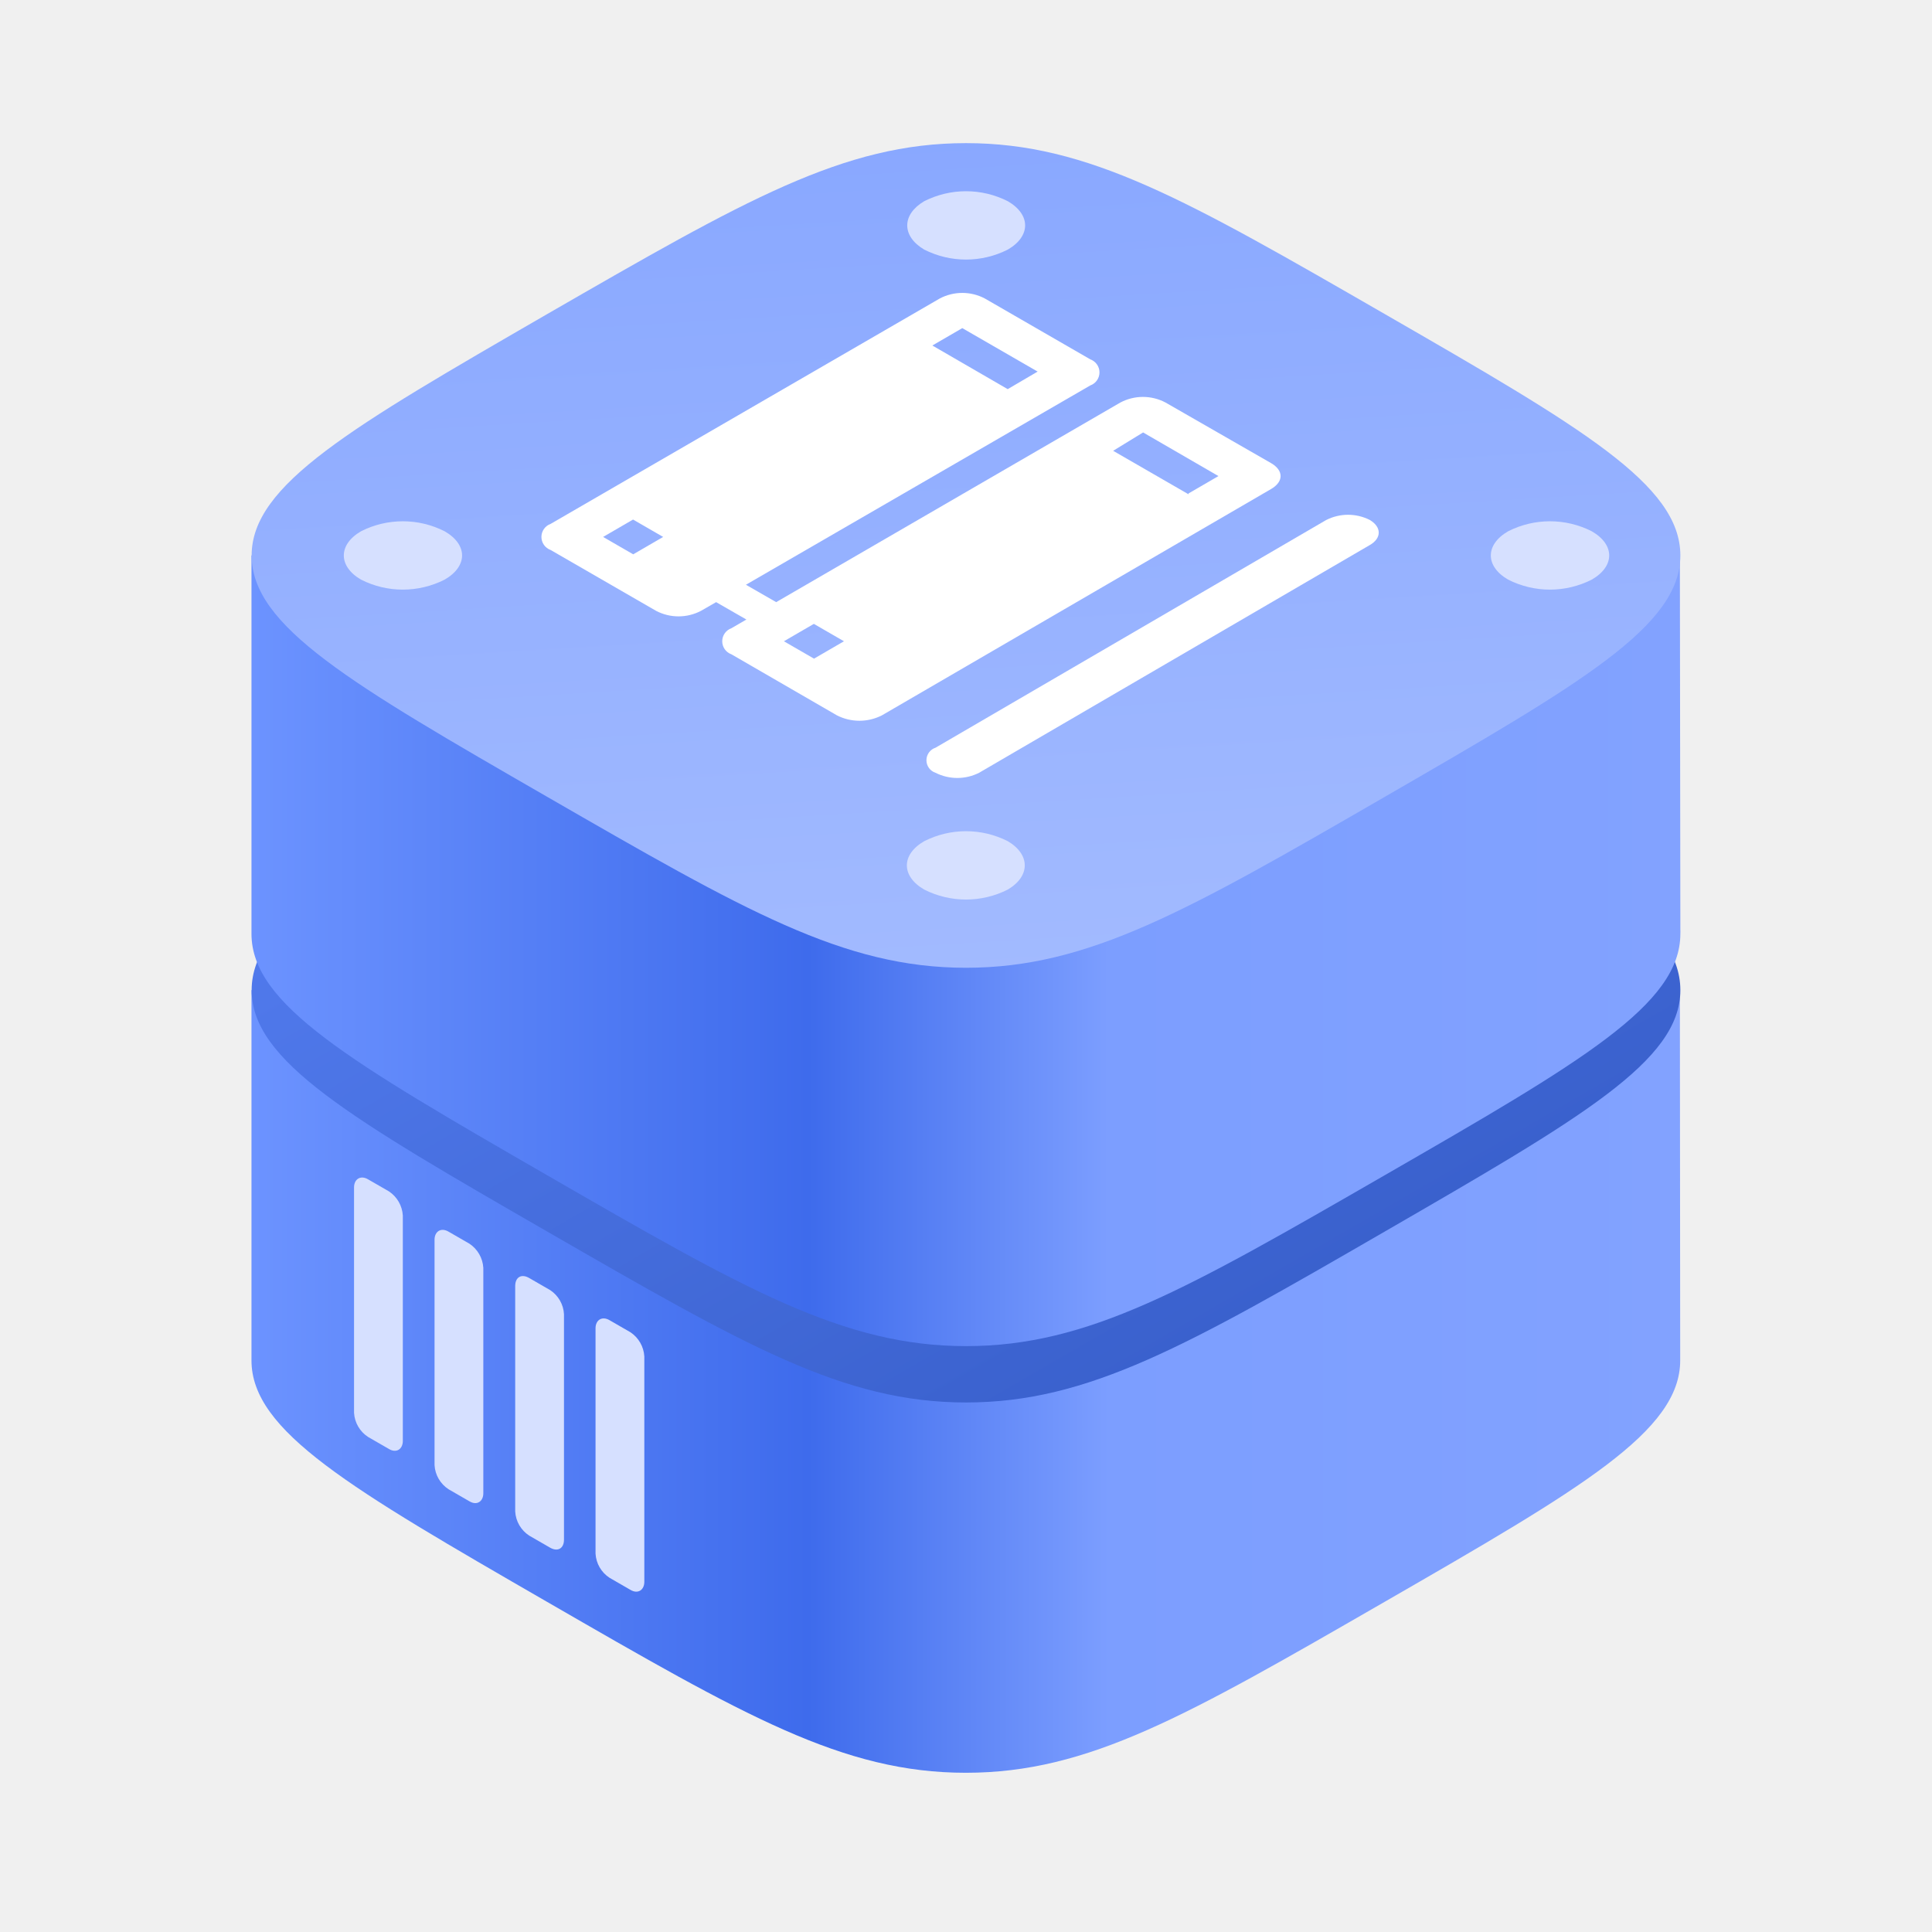
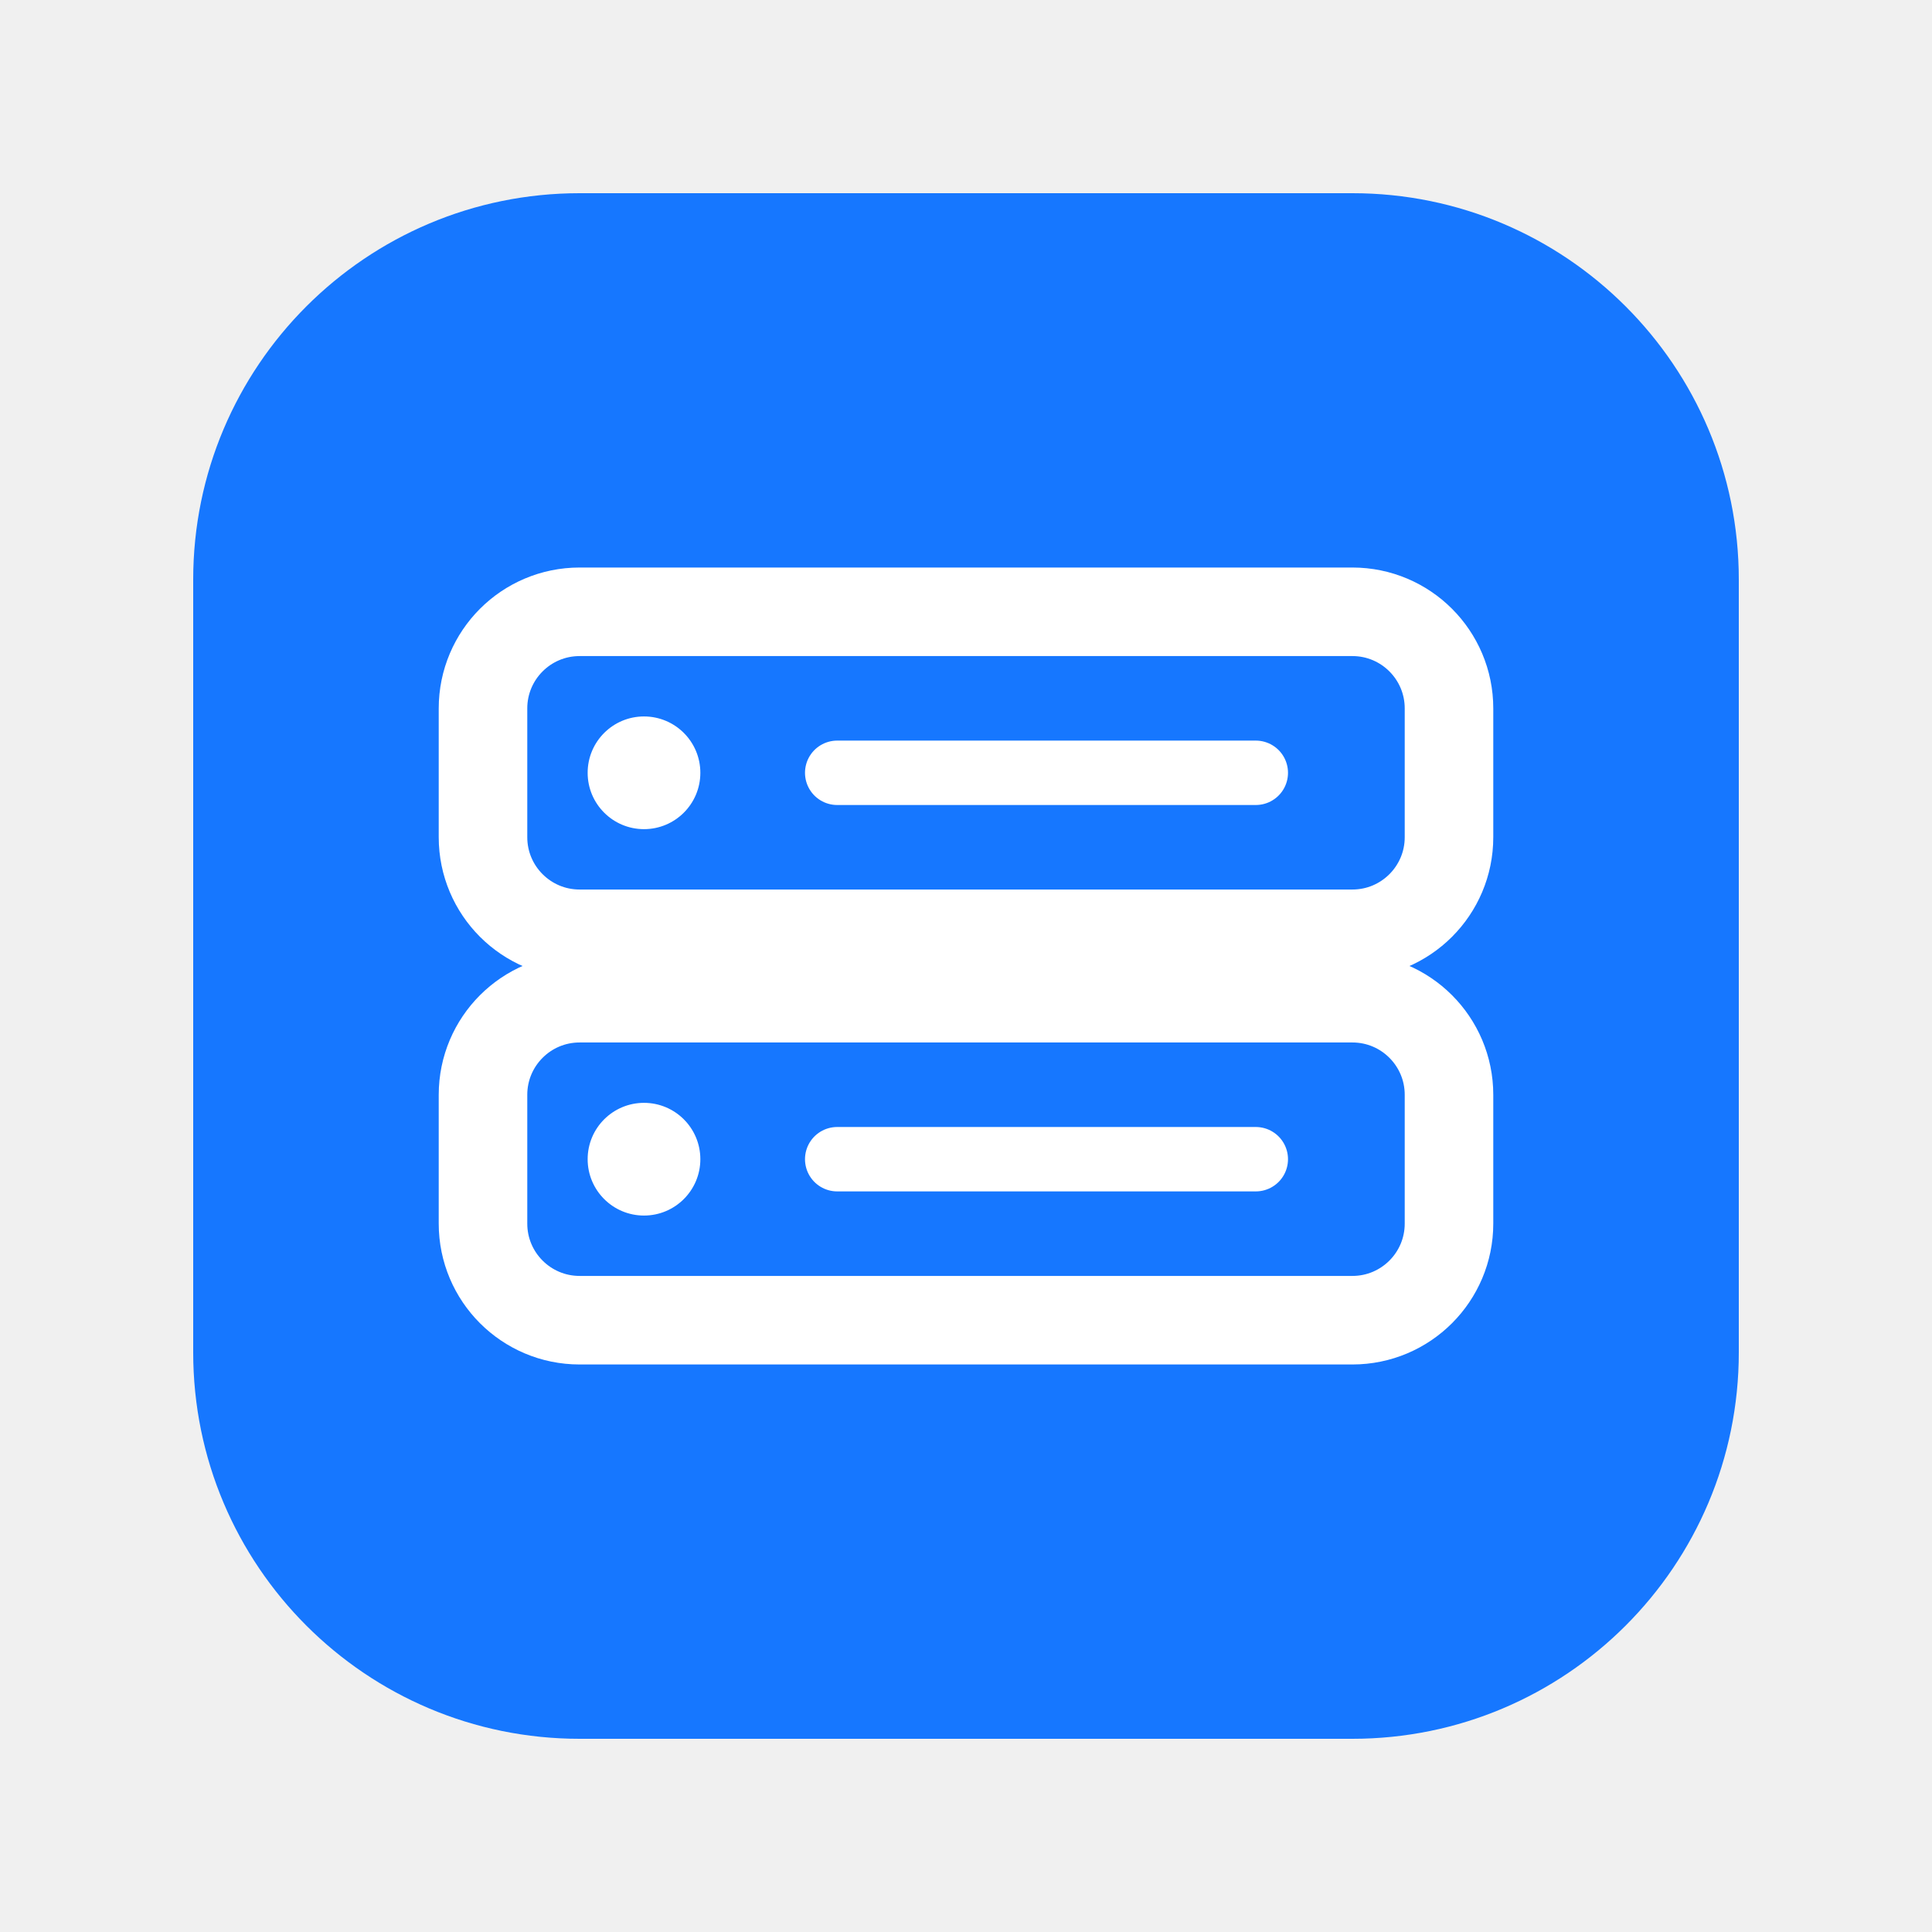
- <svg xmlns="http://www.w3.org/2000/svg" xmlns:xlink="http://www.w3.org/1999/xlink" id="图层_1" data-name="图层 1" viewBox="0 0 120 120">
-   <defs>
-     <style>.cls-1{fill:url(#未命名的渐变);}.cls-2{fill:url(#未命名的渐变_18);}.cls-3{fill:#d6e0ff;fill-rule:evenodd;}.cls-4{fill:url(#未命名的渐变-2);}.cls-5{fill:url(#未命名的渐变_15);}.cls-6{isolation:isolate;}.cls-7{fill:#fff;}</style>
-     <linearGradient id="未命名的渐变" x1="104.36" y1="-2369.81" x2="15.63" y2="-2369.81" gradientTransform="matrix(1, 0, 0, -1, 0, -2284)" gradientUnits="userSpaceOnUse">
-       <stop offset="0" stop-color="#82a2ff" />
-       <stop offset="0.4" stop-color="#7c9eff" />
-       <stop offset="0.61" stop-color="#3e6bec" />
-       <stop offset="1" stop-color="#6c93ff" />
-     </linearGradient>
-     <linearGradient id="未命名的渐变_18" x1="37.82" y1="-2307.09" x2="82.18" y2="-2383.91" gradientTransform="matrix(1, 0, 0, -1, 0, -2284)" gradientUnits="userSpaceOnUse">
-       <stop offset="0" stop-color="#5983f8" />
-       <stop offset="1" stop-color="#3258c2" />
-     </linearGradient>
-     <linearGradient id="未命名的渐变-2" x1="104.35" y1="-2343.05" x2="15.62" y2="-2343.05" xlink:href="#未命名的渐变" />
-     <linearGradient id="未命名的渐变_15" x1="58.28" y1="-2290.32" x2="61.72" y2="-2346.73" gradientTransform="matrix(1, 0, 0, -1, 0, -2284)" gradientUnits="userSpaceOnUse">
-       <stop offset="0" stop-color="#88a7ff" />
-       <stop offset="1" stop-color="#a3bbff" />
-     </linearGradient>
-   </defs>
-   <path class="cls-1" d="M104.34,61.5H15.62v23h0c0,4.39,6.12,7.93,18.37,15s18.37,10.61,26,10.61,13.73-3.54,26-10.61,18.37-10.61,18.37-15a2.72,2.72,0,0,0,0-.28Z" />
-   <path class="cls-2" d="M34,46.5c12.25-7.07,18.37-10.61,26-10.61S73.73,39.43,86,46.5s18.37,10.61,18.37,15S98.23,69.43,86,76.5,67.61,87.11,60,87.11,46.27,83.57,34,76.5s-18.37-10.61-18.37-15S21.77,53.57,34,46.5Z" />
-   <path class="cls-3" d="M22.86,73.25c-.48-.28-.87,0-.87.5v14a1.92,1.92,0,0,0,.87,1.5l1.3.75c.47.28.86,0,.86-.5v-14a1.94,1.94,0,0,0-.86-1.5Zm5,3.25c-.48-.28-.87,0-.87.5V91a1.92,1.92,0,0,0,.87,1.5l1.3.75c.47.28.86,0,.86-.5v-14a1.94,1.94,0,0,0-.86-1.5ZM32,79.88c0-.56.39-.78.87-.5l1.3.75a1.91,1.91,0,0,1,.86,1.5v14c0,.55-.39.77-.86.5l-1.3-.75a1.92,1.92,0,0,1-.87-1.5ZM37.86,82c-.48-.28-.87,0-.87.5v14a1.92,1.92,0,0,0,.87,1.5l1.3.75c.47.28.86,0,.86-.5v-14a1.94,1.94,0,0,0-.86-1.5Z" />
-   <path class="cls-4" d="M104.34,34.5H15.62V58h0c0,4.39,6.12,7.93,18.37,15S52.39,83.61,60,83.61,73.73,80.07,86,73s18.37-10.61,18.37-15a2.62,2.62,0,0,0,0-.28Z" />
-   <path class="cls-5" d="M34,19.5C46.27,12.43,52.39,8.89,60,8.89S73.73,12.43,86,19.5s18.37,10.61,18.37,15S98.23,42.43,86,49.5,67.61,60.11,60,60.11,46.27,56.57,34,49.5s-18.37-10.61-18.37-15S21.77,26.57,34,19.5Z" />
-   <path class="cls-3" d="M57.4,15.5a5.74,5.74,0,0,0,5.2,0c1.43-.83,1.43-2.17,0-3a5.74,5.74,0,0,0-5.2,0C56,13.33,56,14.67,57.4,15.5ZM22.42,36a5.74,5.74,0,0,0,5.2,0c1.44-.83,1.44-2.17,0-3a5.74,5.74,0,0,0-5.2,0C21,33.83,21,35.17,22.42,36Zm71.25,0a5.74,5.74,0,0,0,5.2,0c1.44-.83,1.44-2.17,0-3a5.74,5.74,0,0,0-5.2,0C92.24,33.83,92.24,35.17,93.67,36ZM62.6,55.25a5.74,5.74,0,0,1-5.2,0c-1.43-.83-1.43-2.17,0-3a5.74,5.74,0,0,1,5.2,0C64,53.08,64,54.42,62.6,55.25Z" />
-   <g class="cls-6">
-     <path class="cls-7" d="M78.94,28.76c.8.46.8,1.16,0,1.62L54.78,44.43a3.07,3.07,0,0,1-2.8,0l-6.55-3.79a.86.86,0,0,1,0-1.62l.93-.54L44.48,37.4l-.94.54a3,3,0,0,1-2.79,0L34.2,34.16a.86.86,0,0,1,0-1.62l24.17-14a3,3,0,0,1,2.8,0l6.55,3.78a.86.86,0,0,1,0,1.62L46.33,36.32l1.88,1.08L69.59,25a3,3,0,0,1,2.8,0ZM62.59,24.17l1.86-1.09-4.68-2.7-1.86,1.08,4.68,2.71m11.23,6.48,1.86-1.08L71,26.86,69.14,28l4.68,2.7M50.56,40.91l1.86-1.08-1.87-1.08-1.86,1.08,1.87,1.08M39.33,34.43l1.86-1.08-1.87-1.08-1.86,1.08,1.87,1.08" />
+ <svg xmlns="http://www.w3.org/2000/svg" viewBox="0 0 120 120">
+   <rect x="12" y="12" width="96" height="96" rx="24" fill="#1677FF" />
+   <g fill="none" stroke="#fff" stroke-width="5.5">
+     <rect x="30" y="38" width="60" height="20" rx="6" />
+     <rect x="30" y="62" width="60" height="20" rx="6" />
  </g>
-   <g class="cls-6">
-     <path class="cls-7" d="M85.07,32.29c.75.44.76,1.14,0,1.57L60.81,48a3,3,0,0,1-2.7,0,.82.82,0,0,1,0-1.56L82.37,32.3A3,3,0,0,1,85.07,32.29Z" />
+   <g fill="#fff">
+     <circle cx="40" cy="48" r="3.5" />
+     <circle cx="40" cy="72" r="3.5" />
+   </g>
+   <g stroke="#fff" stroke-width="4" stroke-linecap="round">
+     <line x1="52" y1="48" x2="78" y2="48" />
+     <line x1="52" y1="72" x2="78" y2="72" />
  </g>
</svg>
